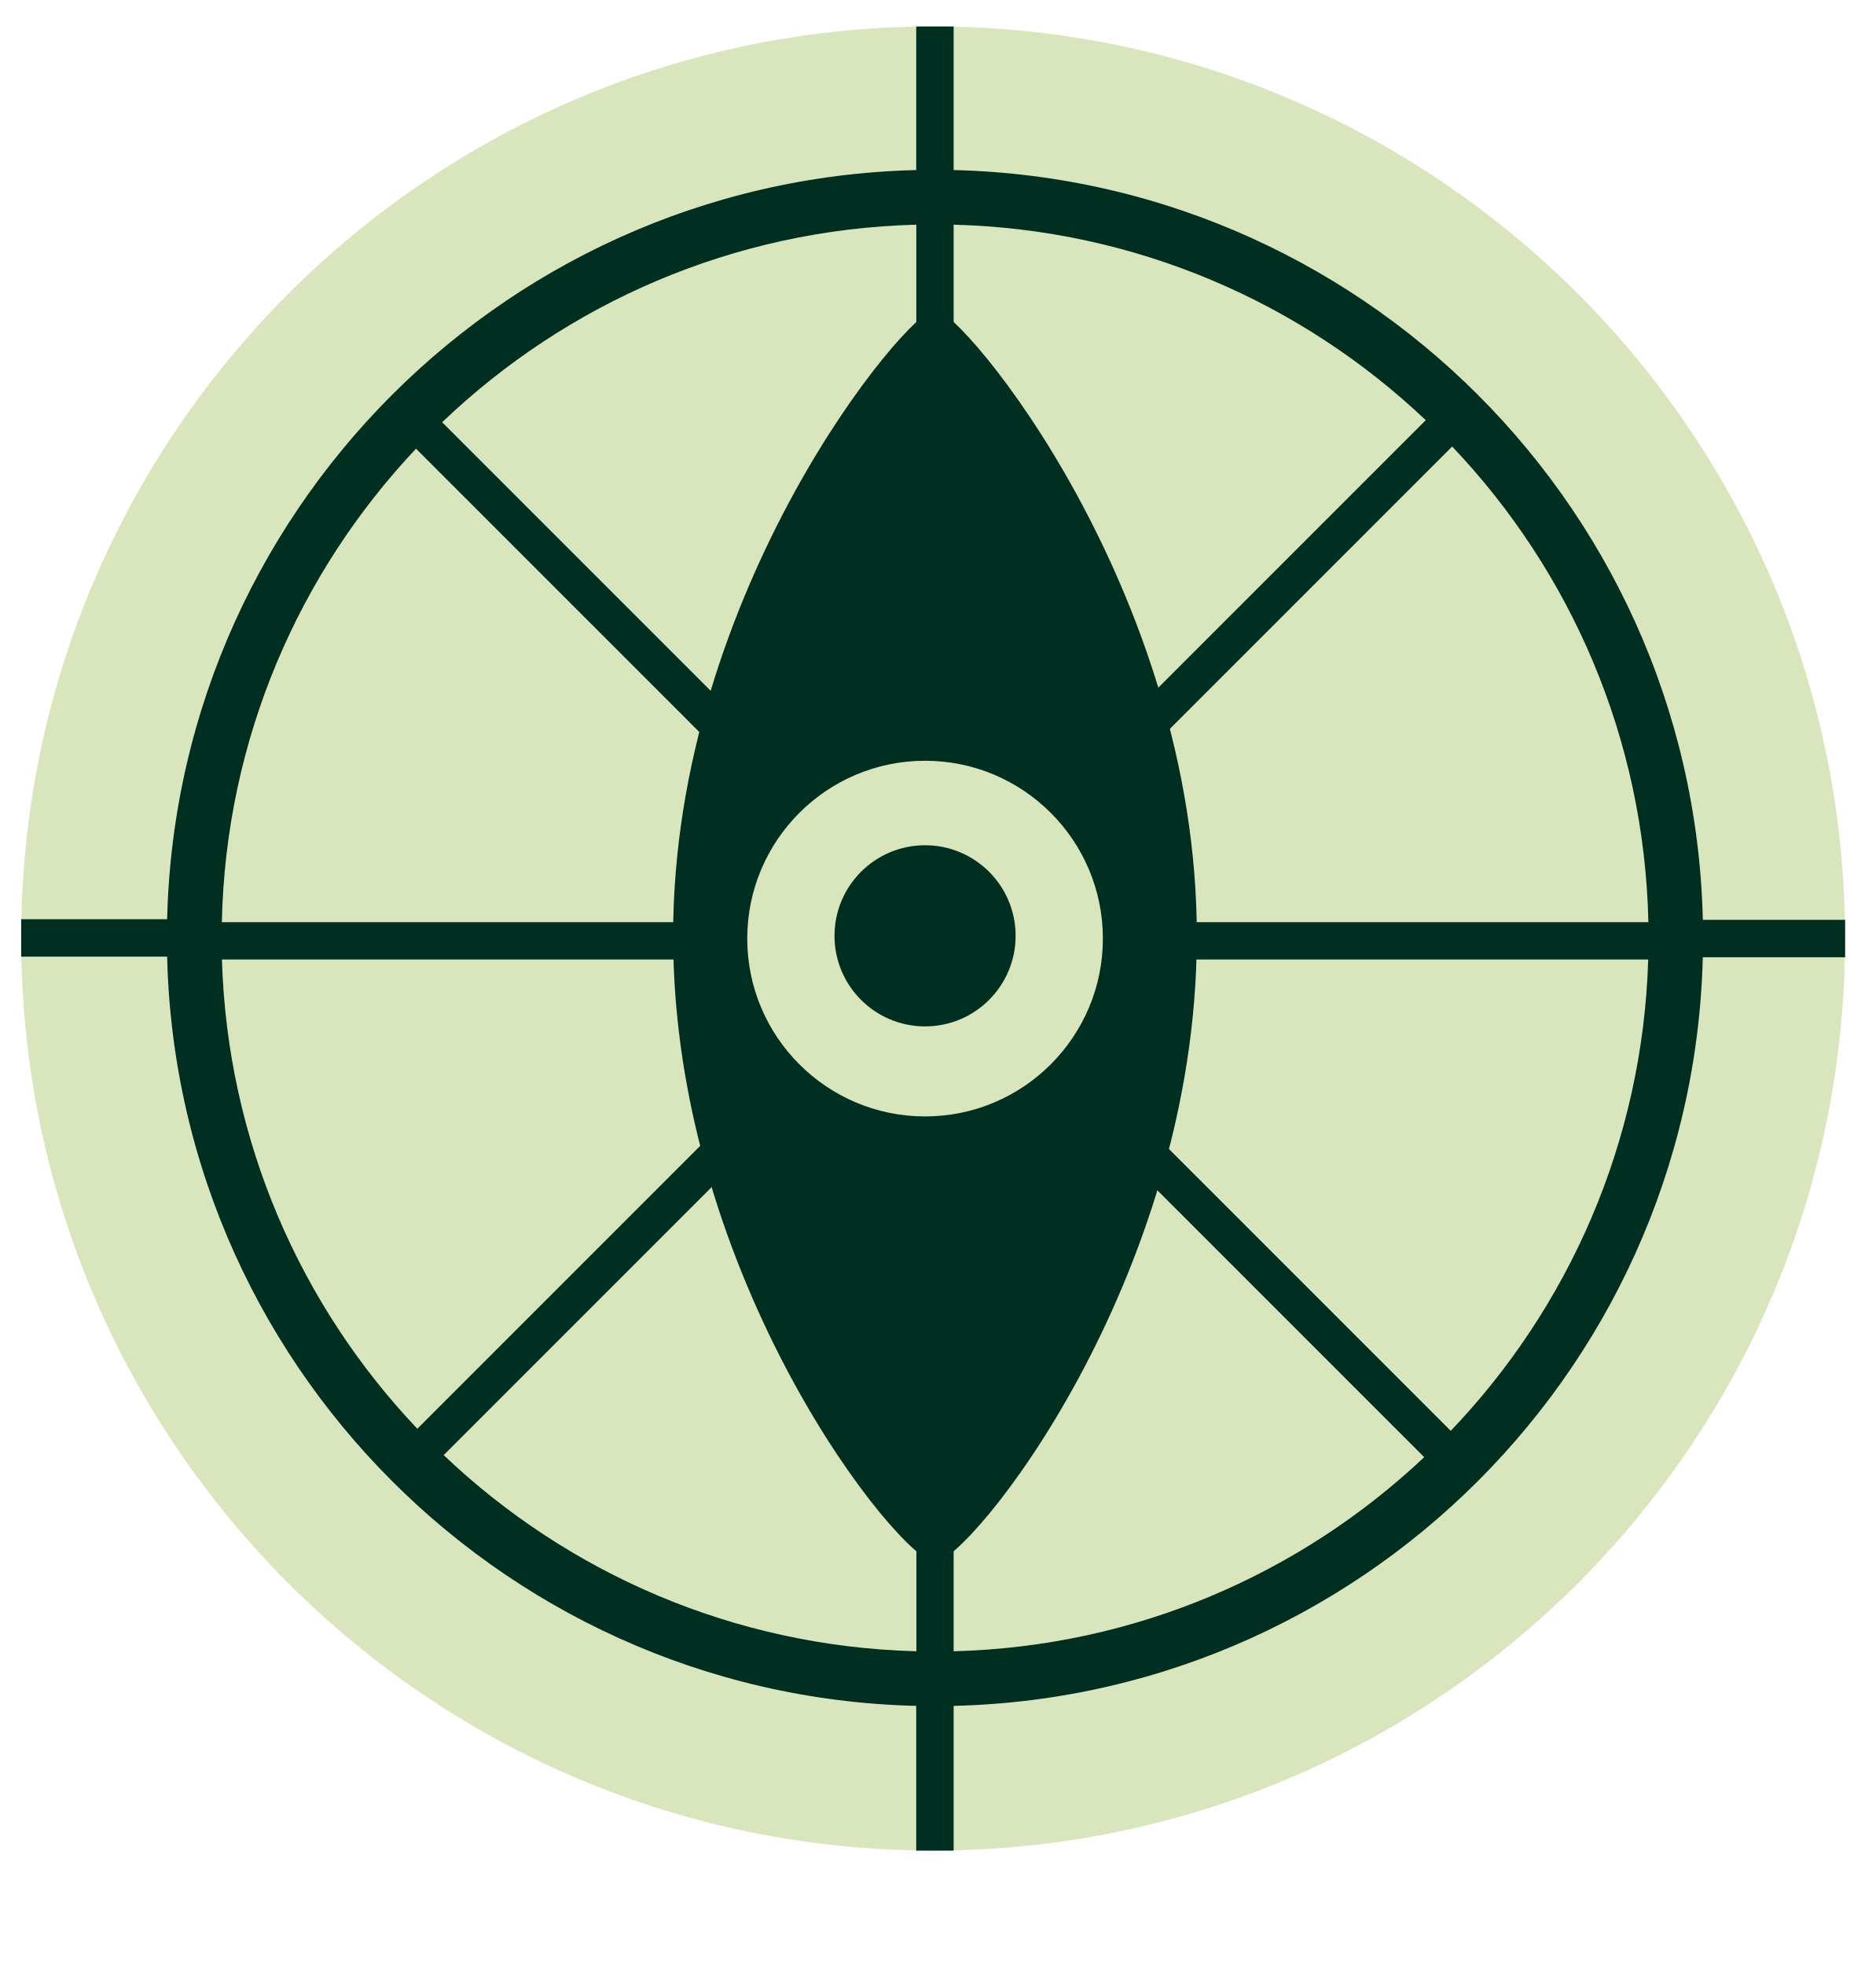
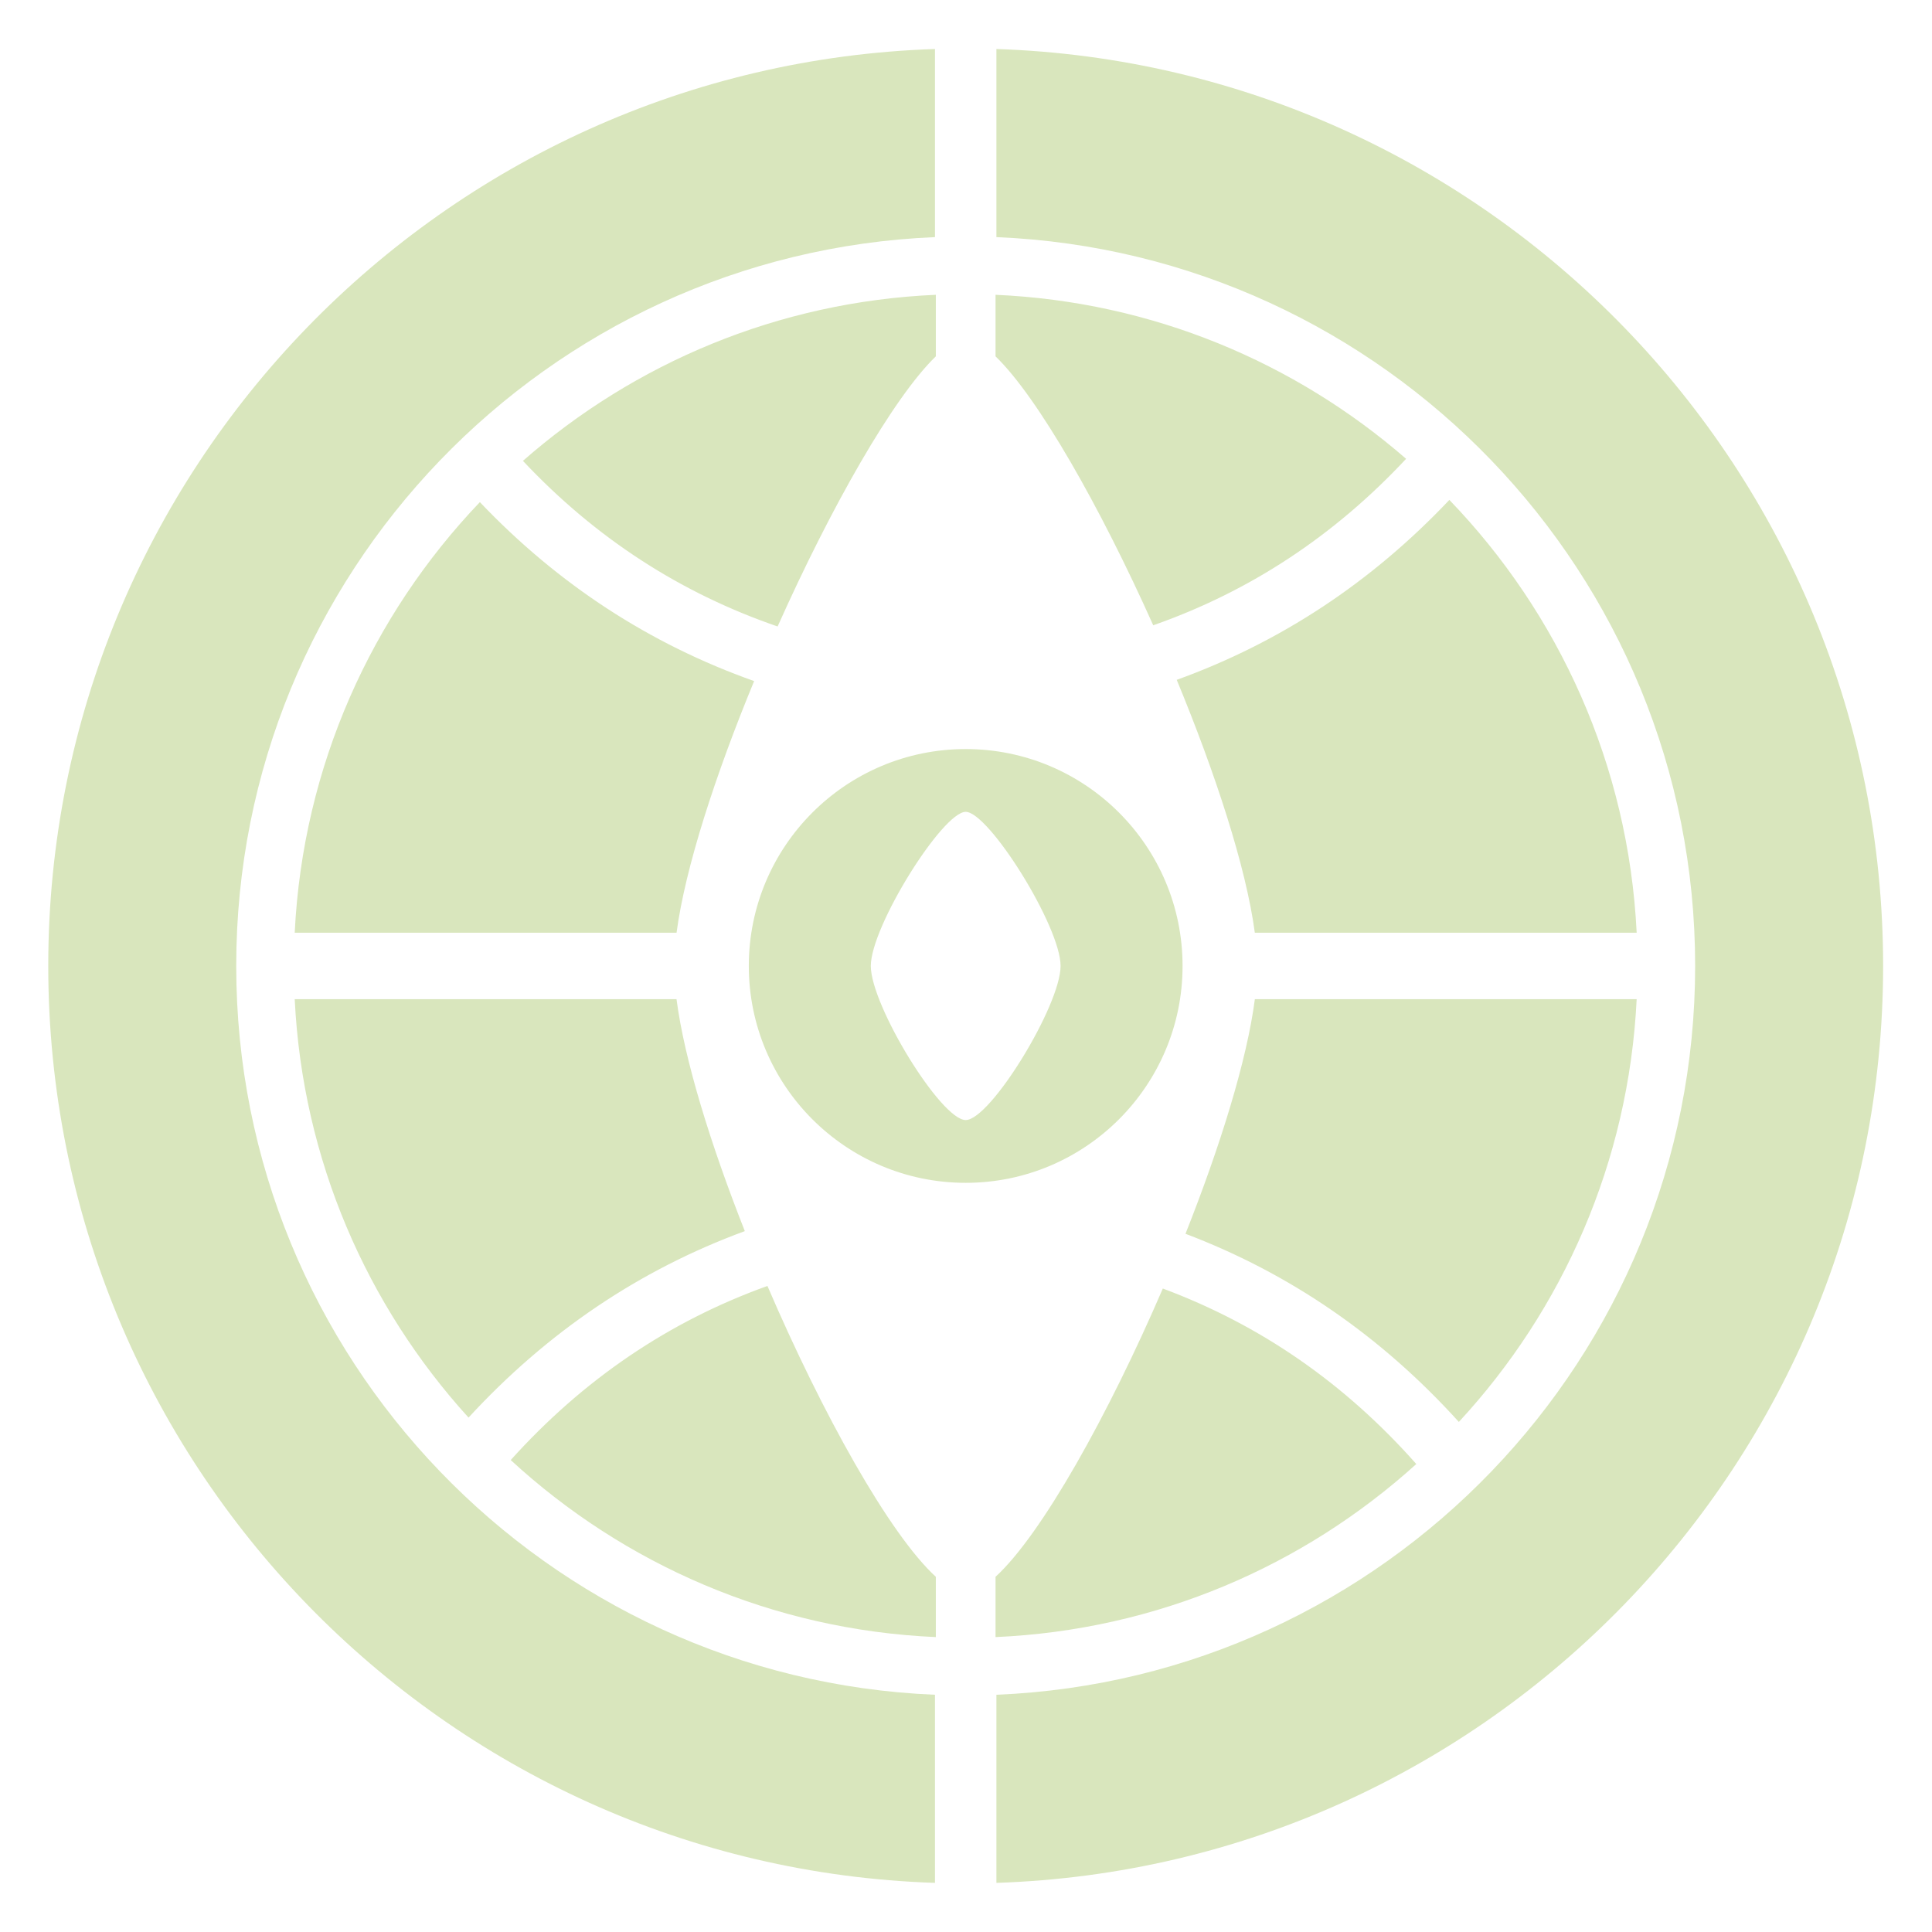
- <svg xmlns="http://www.w3.org/2000/svg" width="100%" height="100%" viewBox="0 0 21 22" version="1.1" xml:space="preserve" style="fill-rule:evenodd;clip-rule:evenodd;stroke-linejoin:round;stroke-miterlimit:2;">
-   <g id="Artboard1" transform="matrix(0.875325,0,0,0.911051,-11.98544,-6.203824)">
-     <rect x="13.693" y="6.81" width="23.935" height="23.064" style="fill:none;" />
-     <g transform="matrix(1.142433,0,0,1.097633,-3.502839,-1.413991)">
-       <g transform="matrix(1,0,0,1,11.4215,4.8375)">
-         <path d="M3.867,13.162C3.867,7.526 8.442,2.951 14.078,2.951C19.714,2.951 24.289,7.526 24.289,13.162C24.289,18.798 19.714,23.373 14.078,23.373C8.442,23.373 3.867,18.798 3.867,13.162Z" style="fill:rgb(217,230,189);" />
-       </g>
-       <g transform="matrix(1,0,0,1,11.4215,4.8375)">
-         <rect x="3.867" y="12.946" width="1.685" height="0.419" style="fill:rgb(0,46,33);" />
-       </g>
-       <g transform="matrix(1,0,0,1,11.4215,4.8375)">
-         <rect x="13.889" y="2.951" width="0.419" height="1.685" style="fill:rgb(0,46,33);" />
-       </g>
-       <g transform="matrix(1,0,0,1,11.4215,4.8375)">
-         <path d="M7.023,5.8L8.214,6.991L7.918,7.287L6.727,6.096L7.023,5.8Z" style="fill:rgb(217,230,189);" />
-       </g>
-       <g transform="matrix(1,0,0,1,11.4215,4.8375)">
-         <path d="M20.228,19.066L21.419,20.257L21.123,20.553L19.932,19.362L20.228,19.066Z" style="fill:rgb(217,230,189);" />
-       </g>
-       <g transform="matrix(1,0,0,1,11.4215,4.8375)">
-         <path d="M8.193,19.326L7.002,20.517L6.706,20.221L7.897,19.03L8.193,19.326Z" style="fill:rgb(217,230,189);" />
-       </g>
-       <g transform="matrix(1,0,0,1,11.4215,4.8375)">
-         <path d="M21.448,6.101L20.257,7.292L19.961,6.996L21.152,5.805L21.448,6.101Z" style="fill:rgb(217,230,189);" />
-       </g>
-       <g transform="matrix(1,0,0,1,11.4215,4.8375)">
-         <rect x="13.889" y="21.689" width="0.419" height="1.685" style="fill:rgb(0,46,33);" />
-       </g>
-       <g transform="matrix(1,0,0,1,11.4215,4.8375)">
-         <rect x="22.658" y="12.953" width="1.632" height="0.419" style="fill:rgb(0,46,33);" />
-       </g>
-       <g transform="matrix(1,0,0,1,11.4215,4.8375)">
-         <path d="M5.499,13.156C5.499,8.41 9.352,4.556 14.099,4.556C18.845,4.556 22.699,8.409 22.699,13.156C22.699,17.902 18.846,21.756 14.099,21.756C9.353,21.756 5.499,17.903 5.499,13.156ZM13.89,5.17C11.833,5.223 9.969,6.055 8.581,7.382L13.89,12.691L13.89,5.17ZM14.308,21.142C16.345,21.09 18.194,20.273 19.577,18.969L14.308,13.7L14.308,21.143L14.308,21.142ZM19.594,7.359C18.209,6.045 16.354,5.223 14.308,5.17L14.308,12.645L19.594,7.359ZM8.598,18.946C9.984,20.264 11.842,21.089 13.891,21.142L13.891,13.653L8.598,18.946ZM14.597,13.397L19.874,18.674C21.194,17.293 22.024,15.441 22.085,13.397L14.597,13.397ZM22.087,12.979C22.042,10.918 21.215,9.047 19.89,7.654L14.565,12.979L22.087,12.979ZM13.589,12.979L8.288,7.678C6.977,9.069 6.158,10.929 6.114,12.979L13.589,12.979ZM6.115,13.397C6.175,15.43 6.996,17.273 8.303,18.651L13.557,13.397L6.115,13.397Z" style="fill:rgb(0,46,33);" />
-       </g>
-       <g transform="matrix(1,0,0,1,11.4215,4.8375)">
-         <path d="M11.167,13.132C11.167,9.262 13.8,6.12 14.099,6.12C14.398,6.12 17.031,9.262 17.031,13.132C17.031,17.002 14.471,20.144 14.099,20.144C13.727,20.144 11.167,17.002 11.167,13.132Z" style="fill:rgb(0,46,33);" />
-       </g>
-       <g transform="matrix(1,0,0,1,11.4215,4.8375)">
-         <path d="M11.997,13.163C11.997,12.064 12.889,11.172 13.988,11.172C15.087,11.172 15.979,12.064 15.979,13.163C15.979,14.262 15.087,15.154 13.988,15.154C12.889,15.154 11.997,14.262 11.997,13.163Z" style="fill:rgb(217,230,189);" />
-       </g>
-       <g transform="matrix(1,0,0,1,11.4215,4.8375)">
-         <path d="M12.974,13.132C12.974,12.572 13.428,12.118 13.988,12.118C14.548,12.118 15.002,12.572 15.002,13.132C15.002,13.692 14.548,14.146 13.988,14.146C13.428,14.146 12.974,13.692 12.974,13.132Z" style="fill:rgb(0,46,33);" />
-       </g>
+ <svg xmlns="http://www.w3.org/2000/svg" width="100%" height="100%" viewBox="0 0 65 65" version="1.1" xml:space="preserve" style="fill-rule:evenodd;clip-rule:evenodd;stroke-linejoin:round;stroke-miterlimit:2;">
+   <g id="Artboard1" transform="matrix(0.296993,0,0,0.577817,-6.459592,-56.52537)">
+     <rect x="21.75" y="97.826" width="216.673" height="112.486" style="fill:none;" />
+     <g transform="matrix(2.225463,0,0,1.143868,-27.73662,-12.12402)">
+       <path d="M69.873,114.26C67.693,116.367 64.521,121.964 61.819,128.01C56.861,126.306 52.537,123.501 48.855,119.58C54.519,114.61 61.838,111.479 69.873,111.127L69.873,114.26ZM72.912,111.127C80.89,111.477 88.163,114.566 93.811,119.476C90.153,123.394 85.865,126.223 80.939,127.95C78.243,121.927 75.084,116.36 72.912,114.26L72.912,111.127ZM69.873,179.453C61.541,179.088 53.979,175.735 48.233,170.441C51.925,166.341 56.279,163.383 61.301,161.579C64.084,168.059 67.506,174.217 69.873,176.384L69.873,179.453ZM72.912,176.384C75.263,174.232 78.655,168.142 81.427,161.711C86.382,163.554 90.685,166.527 94.33,170.644C88.612,175.821 81.137,179.092 72.912,179.453L72.912,176.384ZM69.829,191.964C44.777,191.139 24.693,170.541 24.693,145.29C24.693,120.039 44.777,99.441 69.829,98.616L69.829,108.191C50.06,109.011 34.261,125.32 34.261,145.29C34.261,165.26 50.06,181.569 69.829,182.389L69.829,191.964ZM72.956,98.616C98.008,99.441 118.092,120.039 118.092,145.29C118.092,170.541 98.008,191.139 72.956,191.964L72.956,182.389C92.725,181.569 108.524,165.26 108.524,145.29C108.524,125.32 92.725,109.011 72.956,108.191L72.956,98.616ZM37.238,143.599C37.652,135.116 41.163,127.441 46.663,121.681C50.652,125.872 55.308,128.904 60.624,130.79C58.659,135.546 57.113,140.294 56.675,143.599L37.238,143.599ZM96.013,121.568C101.576,127.34 105.131,135.06 105.547,143.599L86.11,143.599C85.67,140.279 84.112,135.504 82.135,130.727C87.423,128.817 92.047,125.76 96.013,121.568ZM105.547,146.981C105.143,155.27 101.781,162.788 96.496,168.501C92.538,164.127 87.897,160.939 82.581,158.924C84.351,154.463 85.71,150.086 86.112,146.981L105.547,146.981ZM46.086,168.28C40.918,162.595 37.637,155.164 37.238,146.981L56.673,146.981C57.071,150.054 58.407,154.374 60.15,158.788C54.774,160.764 50.089,163.932 46.086,168.28ZM71.393,134.25C77.486,134.25 82.432,139.197 82.432,145.29C82.432,151.383 77.486,156.33 71.393,156.33C65.299,156.33 60.353,151.383 60.353,145.29C60.353,139.197 65.299,134.25 71.393,134.25ZM76.223,145.29C76.223,143.277 72.566,137.446 71.393,137.446C70.219,137.446 66.563,143.277 66.563,145.29C66.563,147.303 70.136,153.134 71.393,153.134C72.649,153.134 76.223,147.303 76.223,145.29Z" style="fill:rgb(217,230,189);" />
    </g>
  </g>
</svg>
